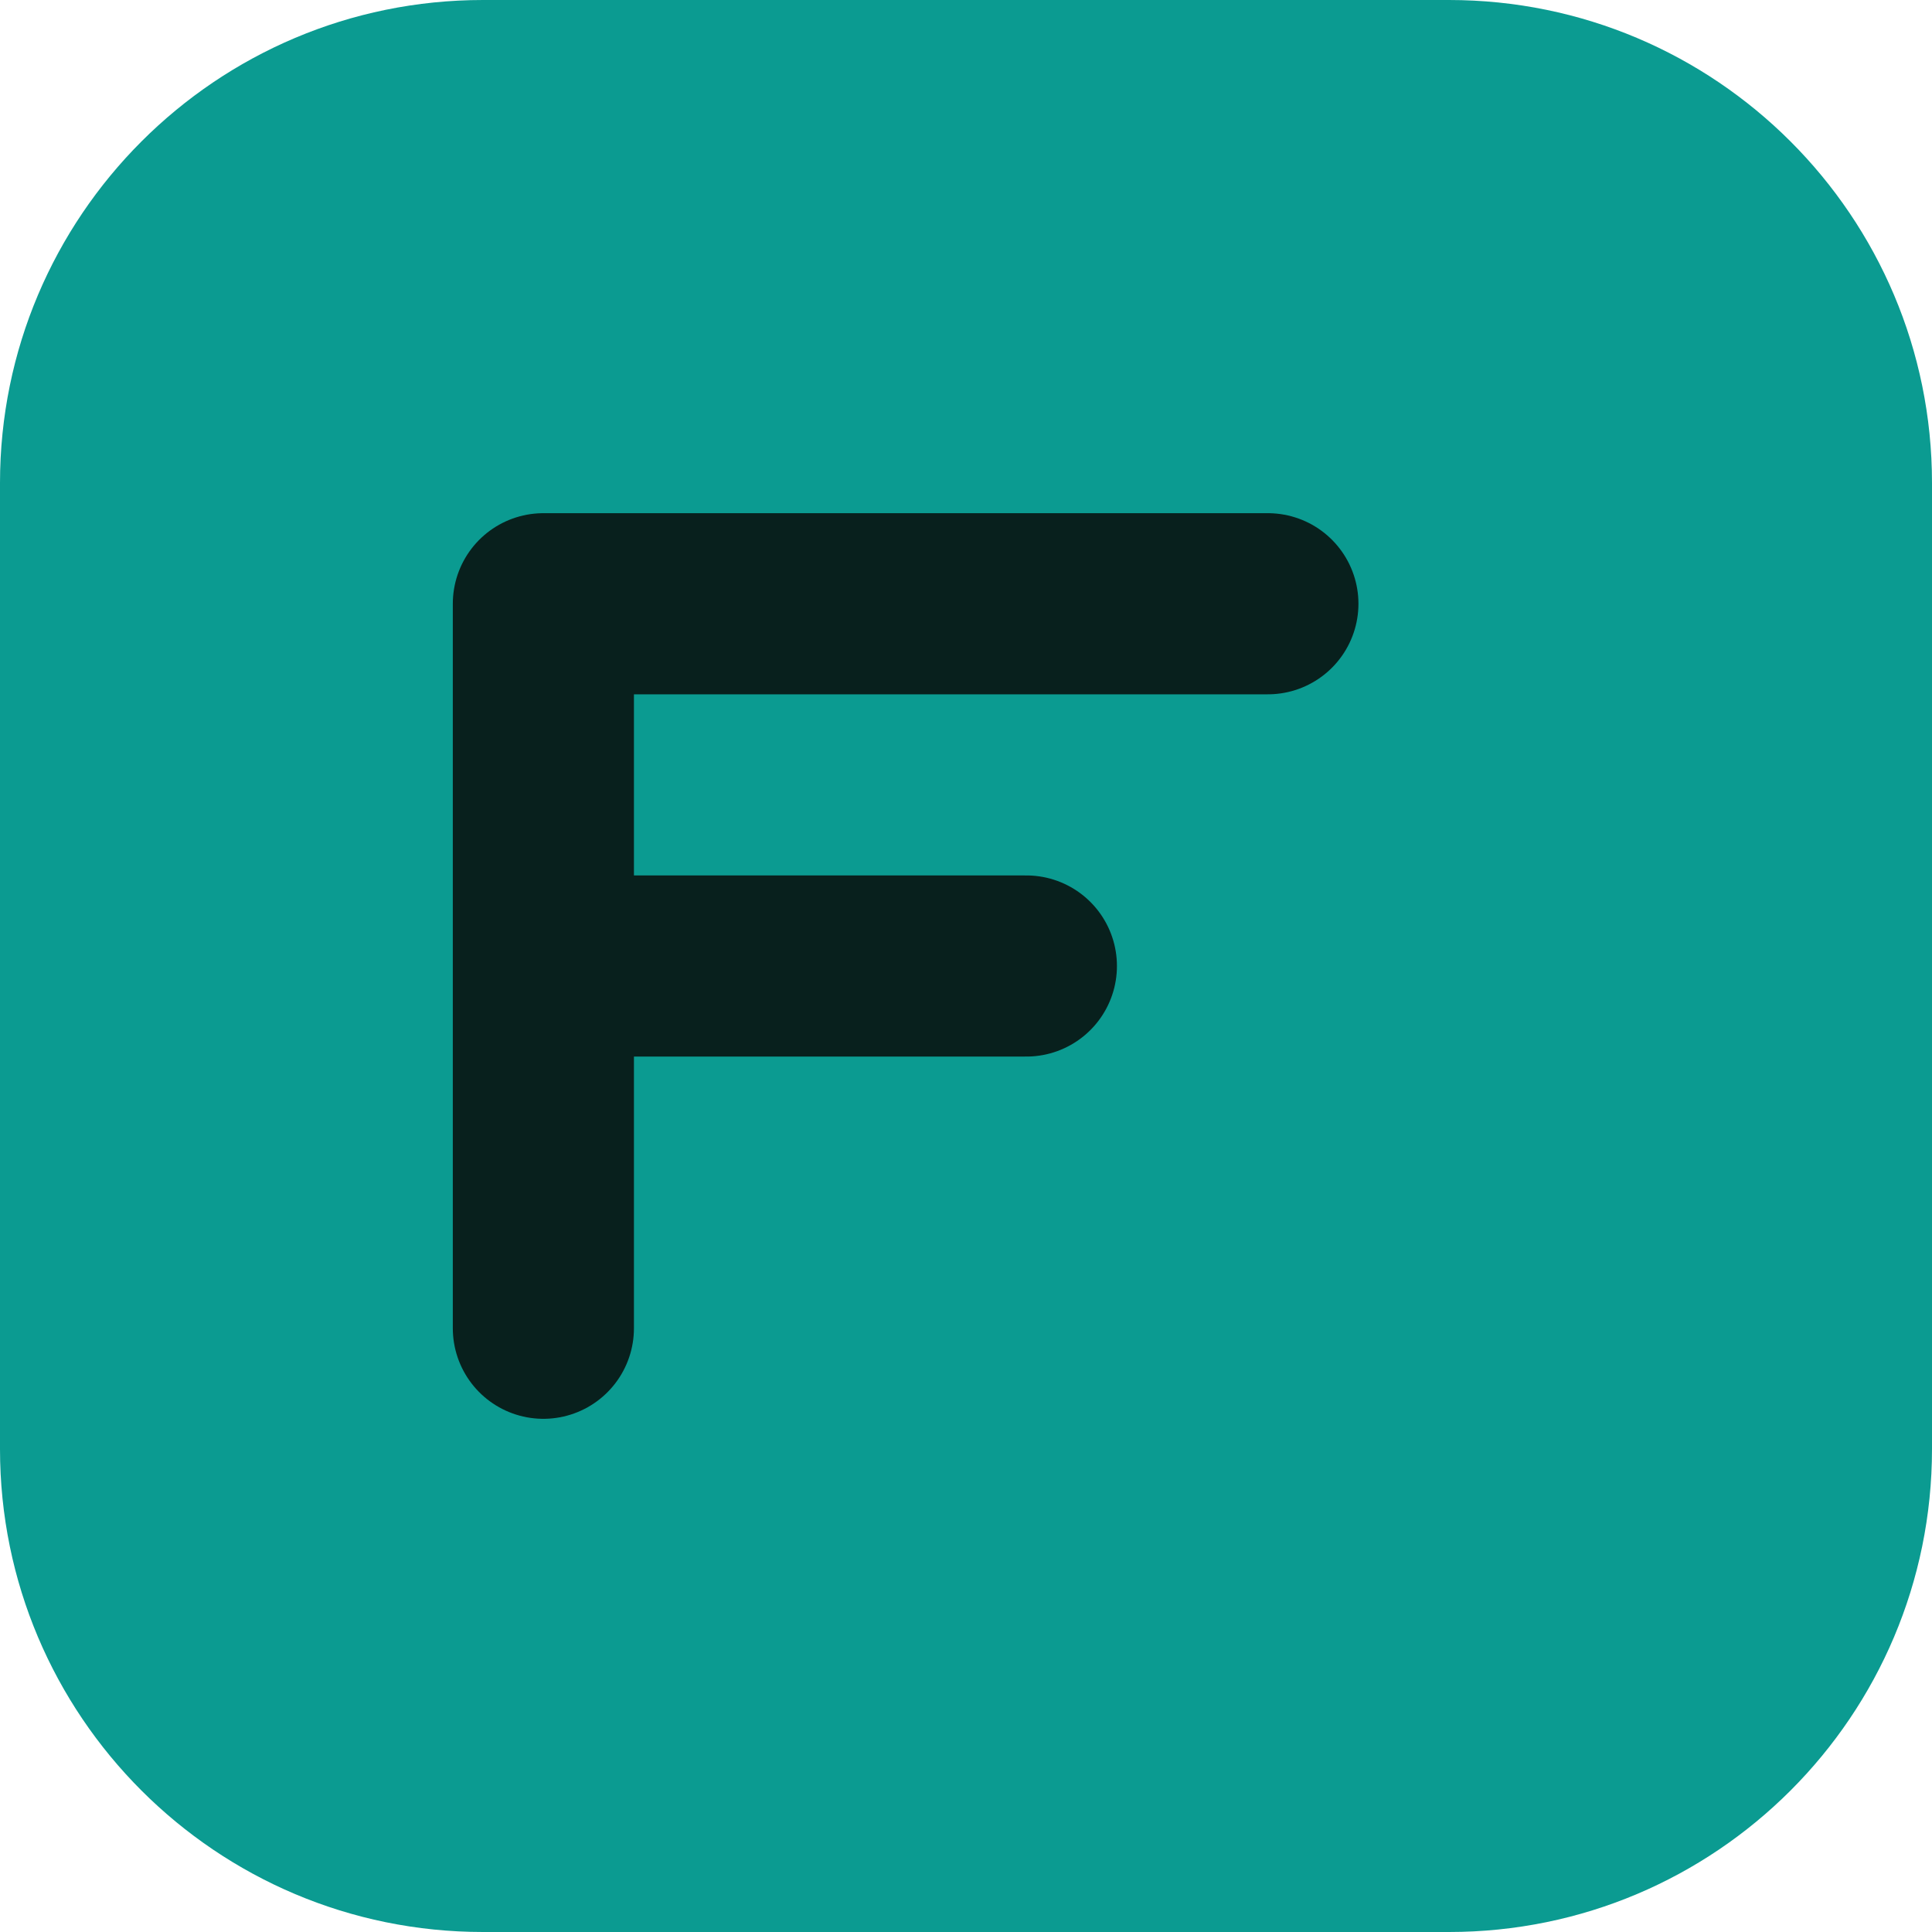
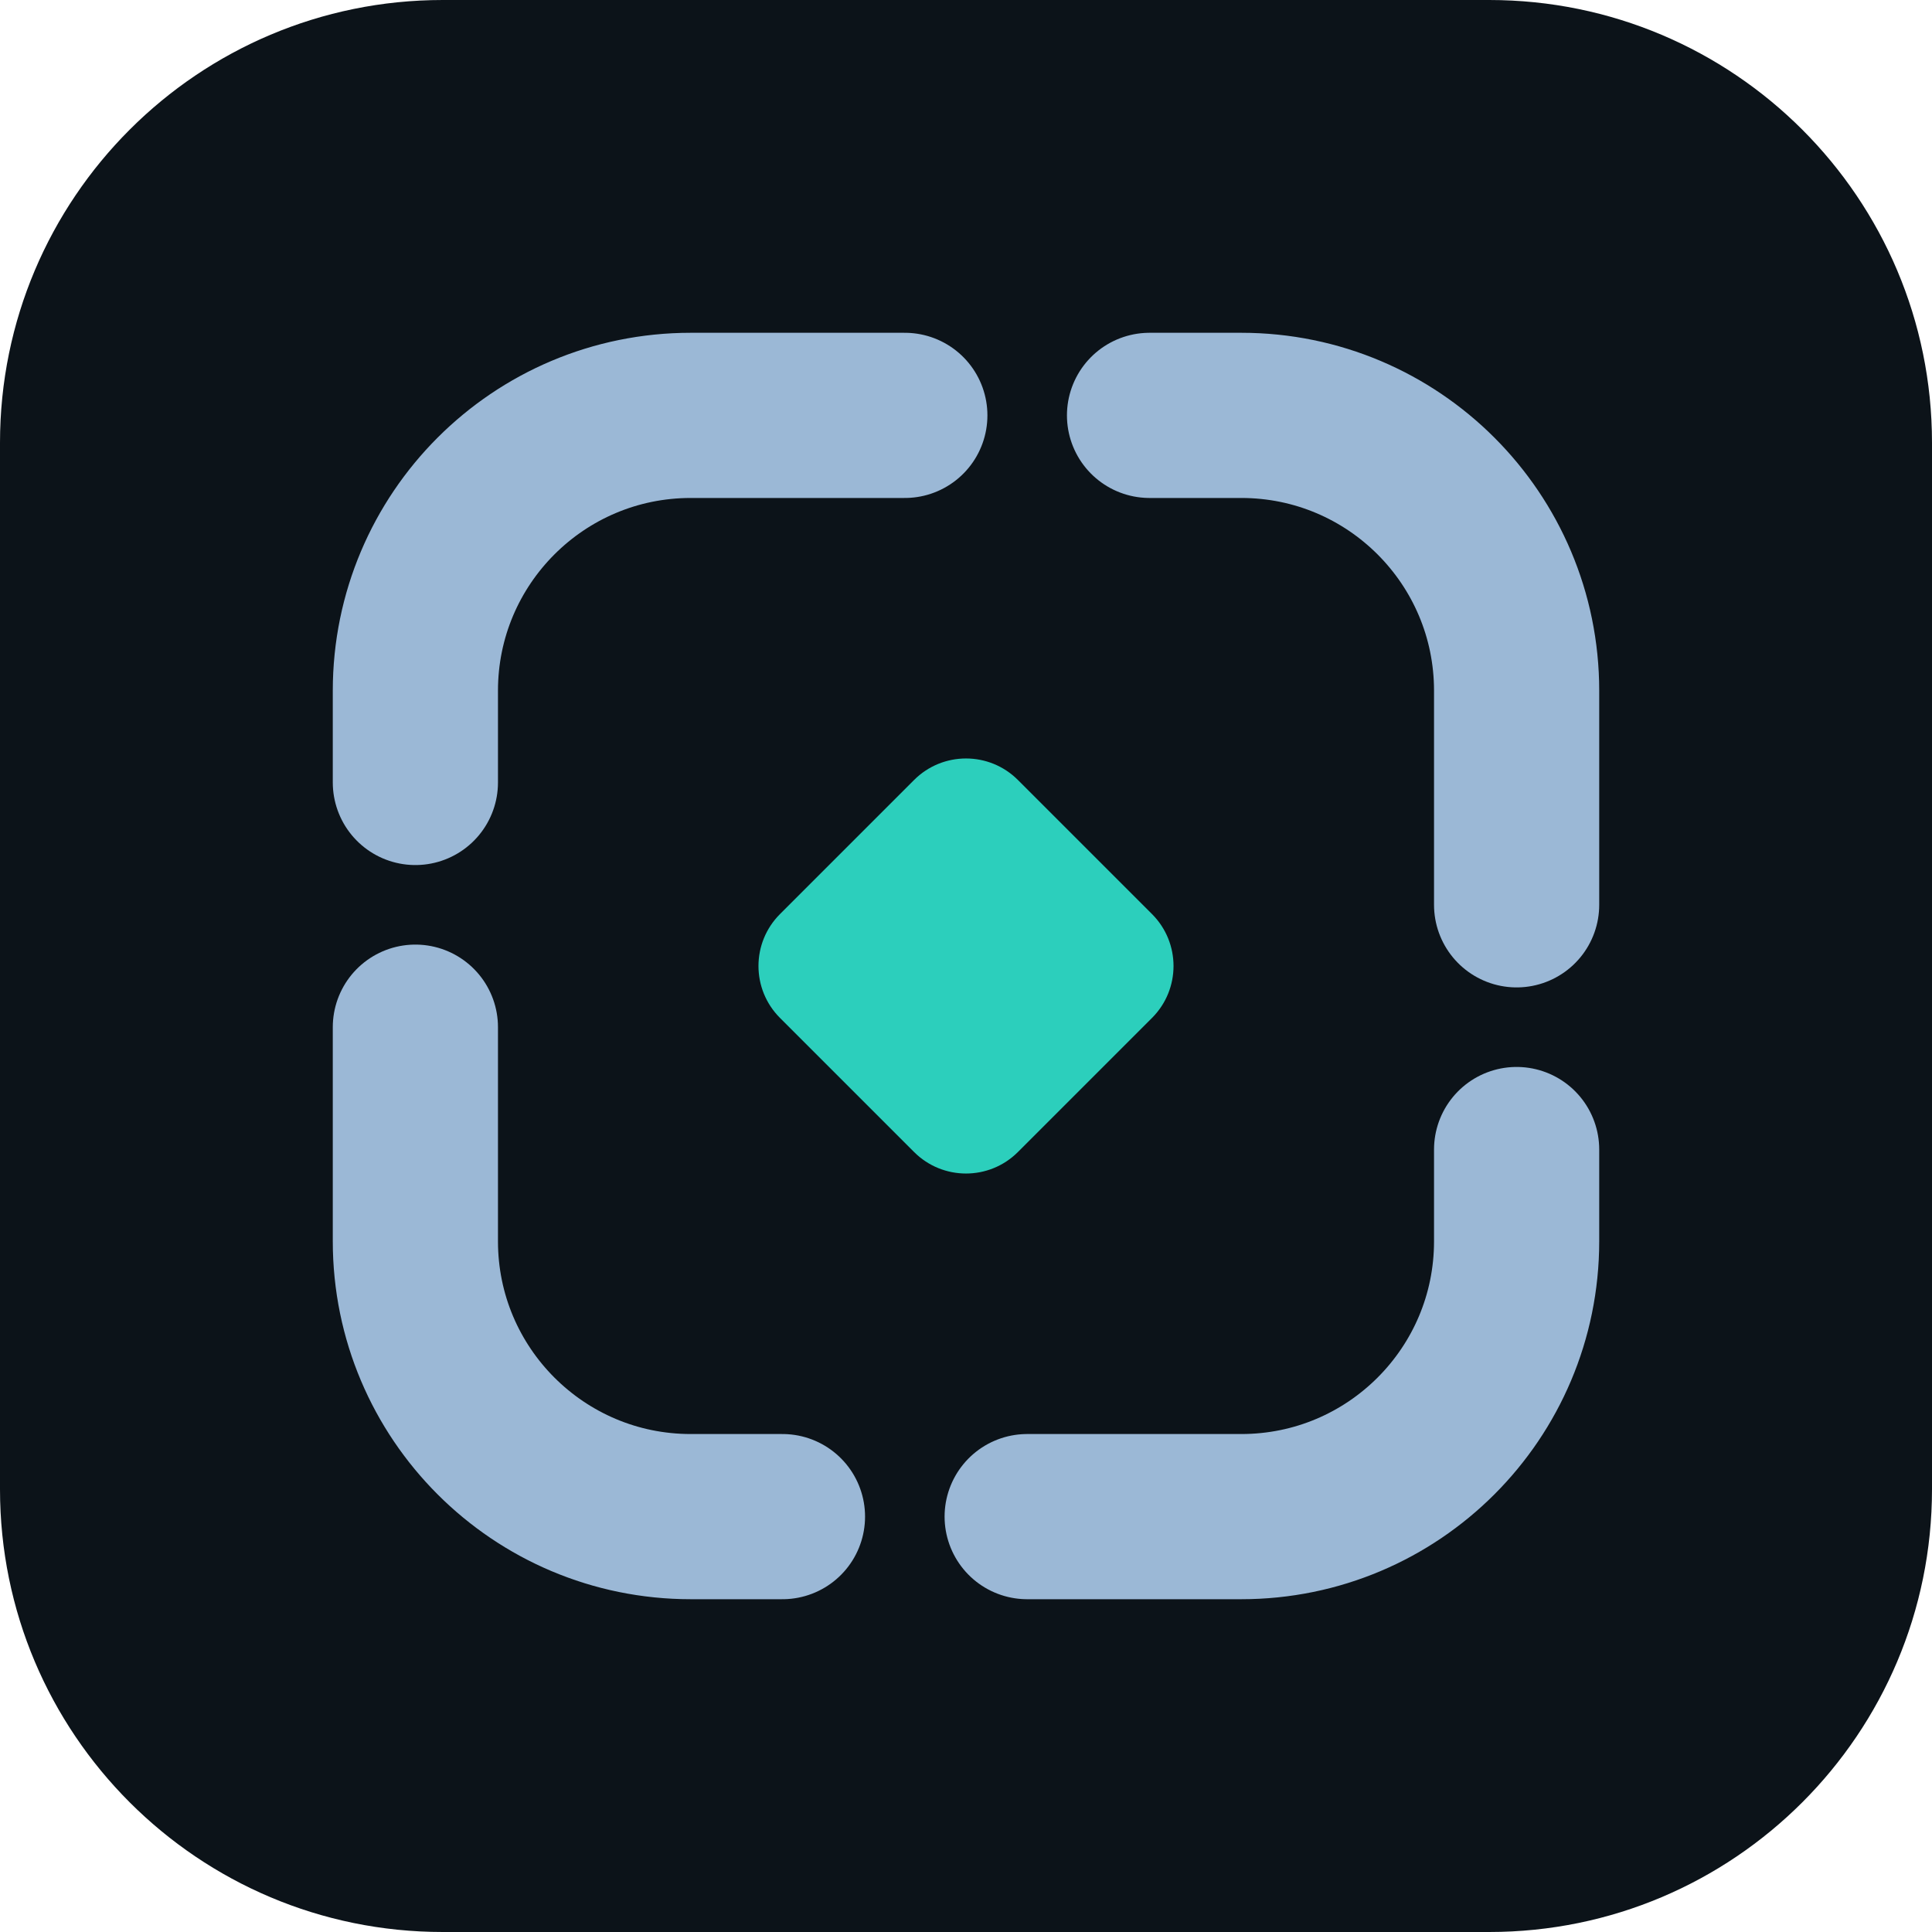
- <svg xmlns="http://www.w3.org/2000/svg" viewBox="0 0 32 32">
-   <rect width="32" height="32" rx="8" fill="#0b9b91" />
-   <path d="M9 22V10h12M9 16h8" stroke="#08201d" stroke-width="3" fill="none" stroke-linecap="round" stroke-linejoin="round" />
+ <svg xmlns="http://www.w3.org/2000/svg" viewBox="0 0 48 48">
+   <rect width="48" height="48" rx="11" fill="#0c1319" />
+   <g transform="translate(24 24) scale(.76) translate(-24 -24)">
+     <g fill="none" stroke="#9bb8d6" stroke-width="5.4" stroke-linecap="round" stroke-linejoin="round">
+       <path d="M6 18V15A9 9 0 0 1 15 6H22" />
+       <path d="M30 6H33A9 9 0 0 1 42 15V22" />
+       <path d="M42 30V33A9 9 0 0 1 33 42H26" />
+       <path d="M18 42H15A9 9 0 0 1 6 33V26" />
+     </g>
+     <rect x="18.5" y="18.5" width="11" height="11" rx="2.4" fill="#2ccfbc" transform="rotate(45 24 24)" />
+   </g>
</svg>
